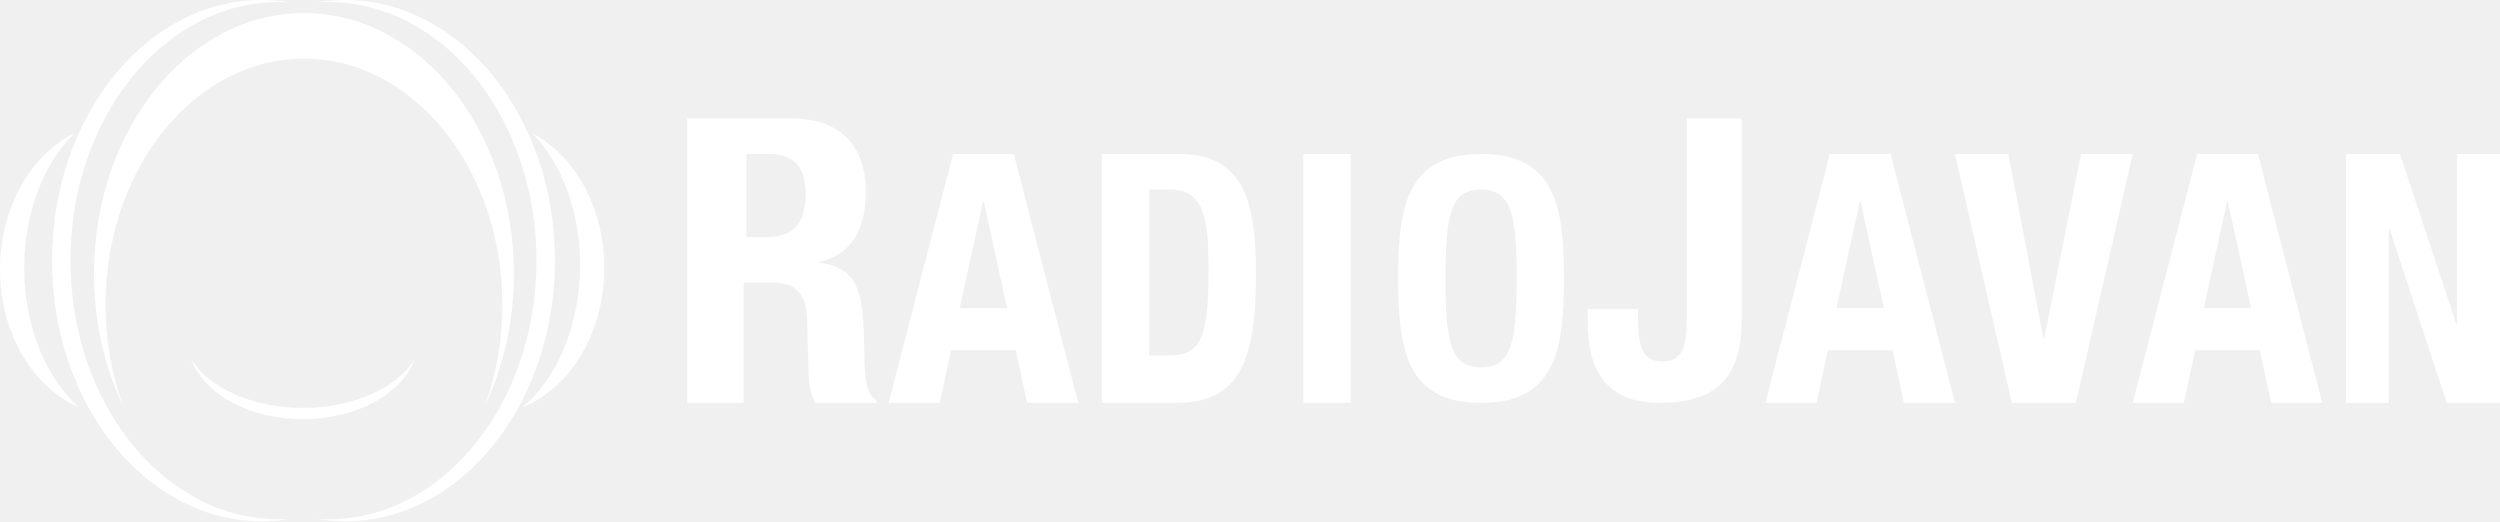
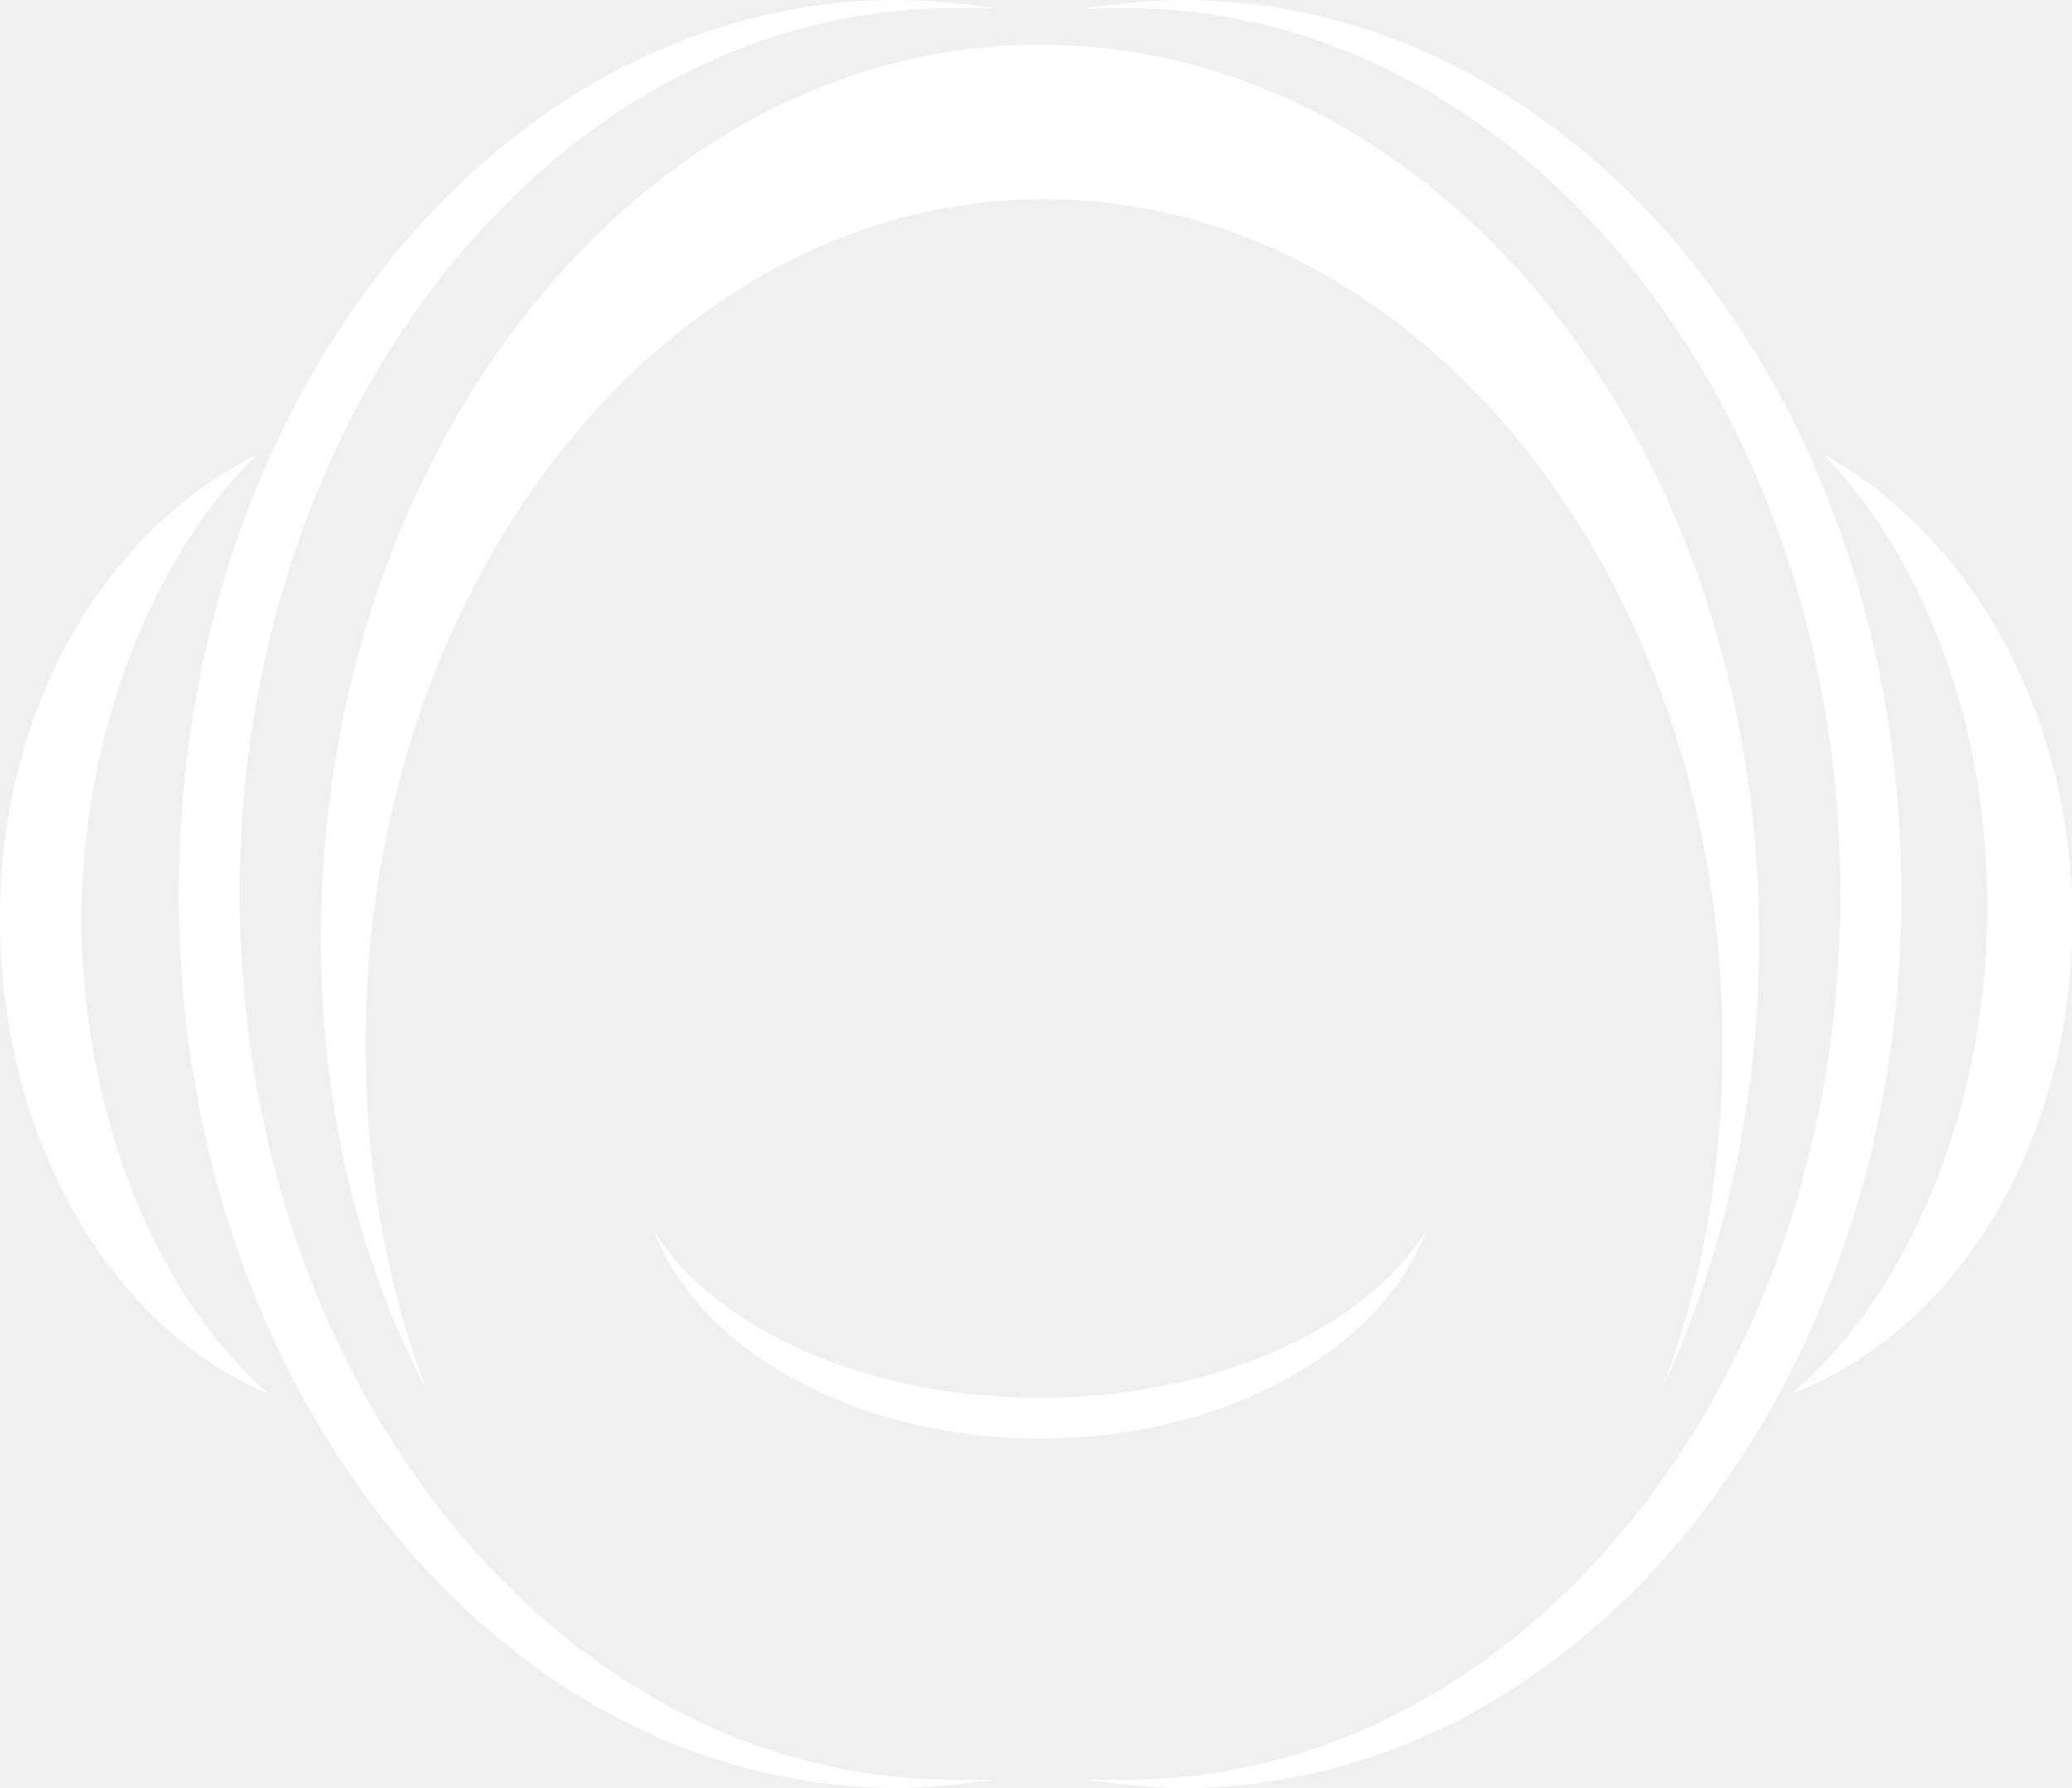
- <svg xmlns="http://www.w3.org/2000/svg" enable-background="new 0 0 211 44" viewBox="0 0 211 44" class="radiojavanlogo">
-   <g id="Symbols" stroke="none" stroke-width="1" fill="none" fill-rule="evenodd">
-     <g id="logo/RadioJavanLogo" fill="#ffffff">
-       <path d="M58,10 L66.792,10 C70.692,10 73.074,12.086 73.074,16.186 C73.074,19.378 71.818,21.53 69.139,22.099 L69.139,22.166 C72.379,22.605 72.875,24.419 72.94,29.495 C72.974,32.015 73.106,33.327 74,33.797 L74,34 L68.842,34 C68.379,33.327 68.279,32.419 68.246,31.477 L68.116,26.872 C68.048,24.992 67.222,23.851 65.304,23.851 L62.759,23.851 L62.759,34 L58,34 L58,10 L58,10 Z M63,20 L63.001,20 L63.001,13 L65.024,13 C66.958,13 68,14.119 68,16.363 C68,18.98 66.841,20 64.786,20 L63,20 Z M80.439,13 L85.561,13 L91,34 L86.685,34 L85.734,29.559 L80.266,29.559 L79.317,34 L75,34 L80.439,13 Z M81,26 L82.969,17 L83.028,17 L85,26 L81,26 Z M93.001,13 L99.501,13 C105.01,13 106,17.031 106,23.205 C106,30.646 104.515,34 99.252,34 L93,34 L93,13 L93.001,13 Z M97.001,30 L97,30 L97,16 L98.656,16 C101.645,16 102,18.314 102,22.831 C102,28.24 101.457,30 98.738,30 L97.001,30 Z M110,34 L110,13 L114,13 L114,34 L110,34 Z M125,13 C131.224,13 132,17.362 132,23.5 C132,29.641 131.224,34 125,34 C118.777,34 118,29.641 118,23.5 C118,17.362 118.777,13 125,13 Z M124.998,31 C122.423,31 122,28.931 122,23.498 C122,18.093 122.423,16 124.998,16 C127.573,16 128,18.093 128,23.498 C128,28.931 127.573,31 124.998,31 Z M147,10 L147,26.947 C147,31.957 144.782,34 140.083,34 C135.192,34 134,30.803 134,27.111 L134,26.091 L138.249,26.091 L138.249,26.817 C138.249,29.322 138.636,30.506 140.307,30.506 C141.98,30.506 142.367,29.322 142.367,26.817 L142.367,10 L147,10 Z M154.439,13 L159.562,13 L165,34 L160.684,34 L159.735,29.559 L154.265,29.559 L153.316,34 L149,34 L154.439,13 Z M155,26 L156.971,17 L157.029,17 L159,26 L155,26 Z M169.504,13 L172.455,28.528 L172.543,28.528 L175.641,13 L180,13 L175.204,34 L169.796,34 L165,13 L169.504,13 Z M185.441,13 L190.563,13 L196,34 L191.682,34 L190.733,29.559 L185.267,29.559 L184.315,34 L180,34 L185.441,13 Z M186,26 L187.971,17 L188.029,17 L190,26 L186,26 Z M202.552,13 L207.324,27.38 L207.38,27.38 L207.38,13 L211,13 L211,34 L206.502,34 L201.673,19.295 L201.62,19.295 L201.62,34 L198,34 L198,13 L202.552,13 Z M44.912,11.237 C48.654,13.191 51.198,17.893 50.988,23.222 C50.78,28.49 47.941,32.821 44.124,34.361 C46.862,32.025 48.757,27.908 48.945,23.122 C49.136,18.264 47.517,13.882 44.912,11.237 Z M2.046,22.848 C2.102,27.713 3.943,31.959 6.68,34.392 C2.844,32.737 0.066,28.245 0.001,22.911 C-0.061,17.637 2.549,13.089 6.276,11.25 C3.671,13.801 1.986,18.057 2.046,22.848 Z M42.401,25.74 C42.401,14.257 34.901,4.95 25.654,4.95 C16.405,4.95 8.909,14.257 8.91,25.74 C8.91,28.76 9.433,31.627 10.366,34.216 C8.825,30.952 7.935,27.156 7.935,23.099 C7.935,10.95 15.868,1.1 25.654,1.1 C35.44,1.1 43.374,10.95 43.374,23.099 C43.374,27.156 42.486,30.954 40.942,34.216 C41.878,31.627 42.401,28.76 42.401,25.74 Z M5.945,22 C5.945,34.055 13.82,43.829 23.529,43.829 C23.857,43.829 24.184,43.816 24.509,43.794 C23.726,43.926 22.924,44 22.111,44 C12.324,44 4.392,34.15 4.392,22 C4.392,9.85 12.324,0 22.112,0 C22.924,0 23.726,0.075 24.51,0.208 C24.184,0.186 23.857,0.172 23.53,0.172 C13.82,0.172 5.945,9.943 5.945,22 Z M45.28,22 C45.28,9.943 37.41,0.172 27.699,0.172 C27.37,0.172 27.042,0.186 26.719,0.208 C27.504,0.075 28.303,0 29.118,0 C38.904,0 46.836,9.85 46.836,22 C46.836,34.15 38.904,44 29.118,44 C28.303,44 27.504,43.926 26.718,43.794 C27.042,43.816 27.369,43.829 27.698,43.829 C37.41,43.829 45.28,34.055 45.28,22 Z M25.571,34.427 C29.865,34.427 33.536,32.714 35.025,30.292 C33.944,33.215 30.122,35.377 25.571,35.377 C21.015,35.377 17.193,33.214 16.115,30.292 C17.603,32.714 21.272,34.427 25.571,34.427 Z" id="Combined-Shape" />
-     </g>
+ <svg xmlns="http://www.w3.org/2000/svg" version="1.1" id="Layer_1" x="0px" y="0px" viewBox="0 0 51 44" style="enable-background:new 0 0 51 44;" xml:space="preserve">
+   <g id="RJ">
+     <path fill="white" fill-rule="evenodd" clip-rule="evenodd" d="M44.9,11.2c3.7,2,6.3,6.7,6.1,12s-3,9.6-6.9,11.1c2.7-2.3,4.6-6.5,4.8-11.2    C49.1,18.3,47.5,13.9,44.9,11.2z M2,22.8c0.1,4.9,1.9,9.1,4.6,11.5C2.8,32.7,0.1,28.2,0,22.9s2.5-9.8,6.3-11.7    C3.7,13.8,2,18.1,2,22.8z M42.4,25.7c0-11.5-7.5-20.8-16.7-20.8S9,14.2,9,25.7c0,3,0.5,5.9,1.5,8.5c-1.7-3.2-2.6-7-2.6-11.1    c0-12.1,7.9-22,17.7-22s17.7,9.8,17.7,22c0,4.1-0.9,7.9-2.4,11.1C41.9,31.6,42.4,28.8,42.4,25.7z M5.9,22    c0,12.1,7.9,21.8,17.6,21.8c0.3,0,0.7,0,1,0c-0.8,0.1-1.6,0.2-2.4,0.2c-9.8,0-17.7-9.8-17.7-22S12.3,0,22.1,0    c0.8,0,1.6,0.1,2.4,0.2c-0.3,0-0.7,0-1,0C13.8,0.2,5.9,9.9,5.9,22z M45.3,22c0-12.1-7.9-21.8-17.6-21.8c-0.3,0-0.7,0-1,0    C27.5,0.1,28.3,0,29.1,0c9.8,0,17.7,9.8,17.7,22s-7.9,22-17.7,22c-0.8,0-1.6-0.1-2.4-0.2c0.3,0,0.7,0,1,0    C37.4,43.8,45.3,34.1,45.3,22z M25.6,34.4c4.3,0,8-1.7,9.5-4.1c-1.1,2.9-4.9,5.1-9.5,5.1s-8.4-2.2-9.5-5.1    C17.6,32.7,21.3,34.4,25.6,34.4z" />
  </g>
</svg>
